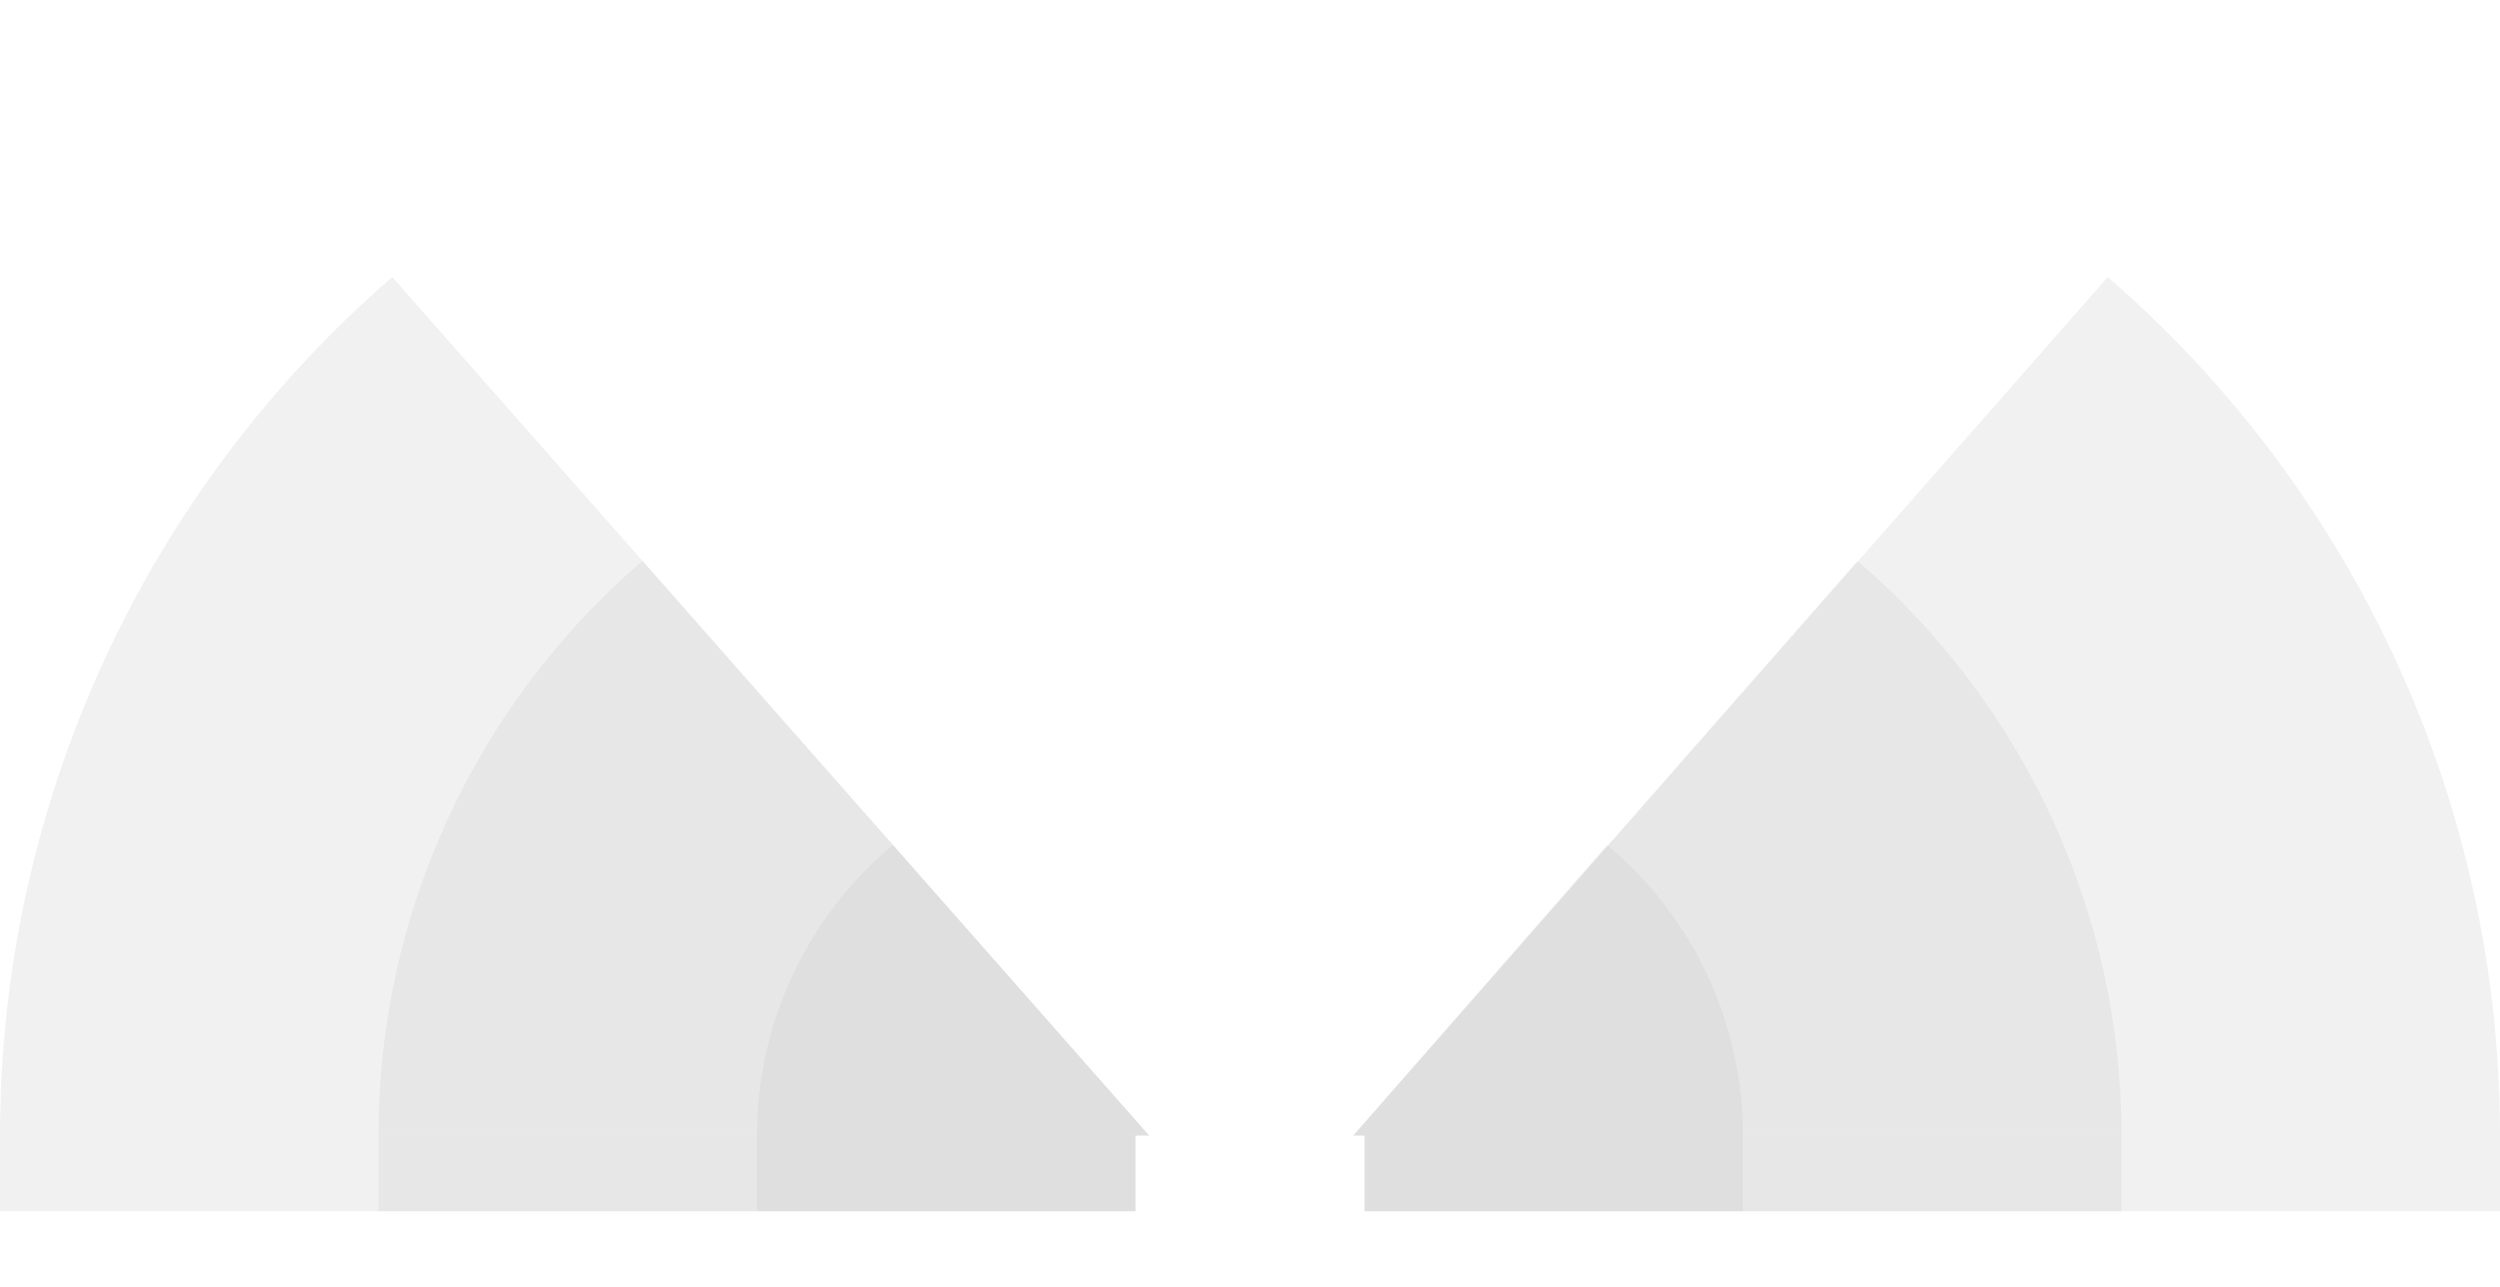
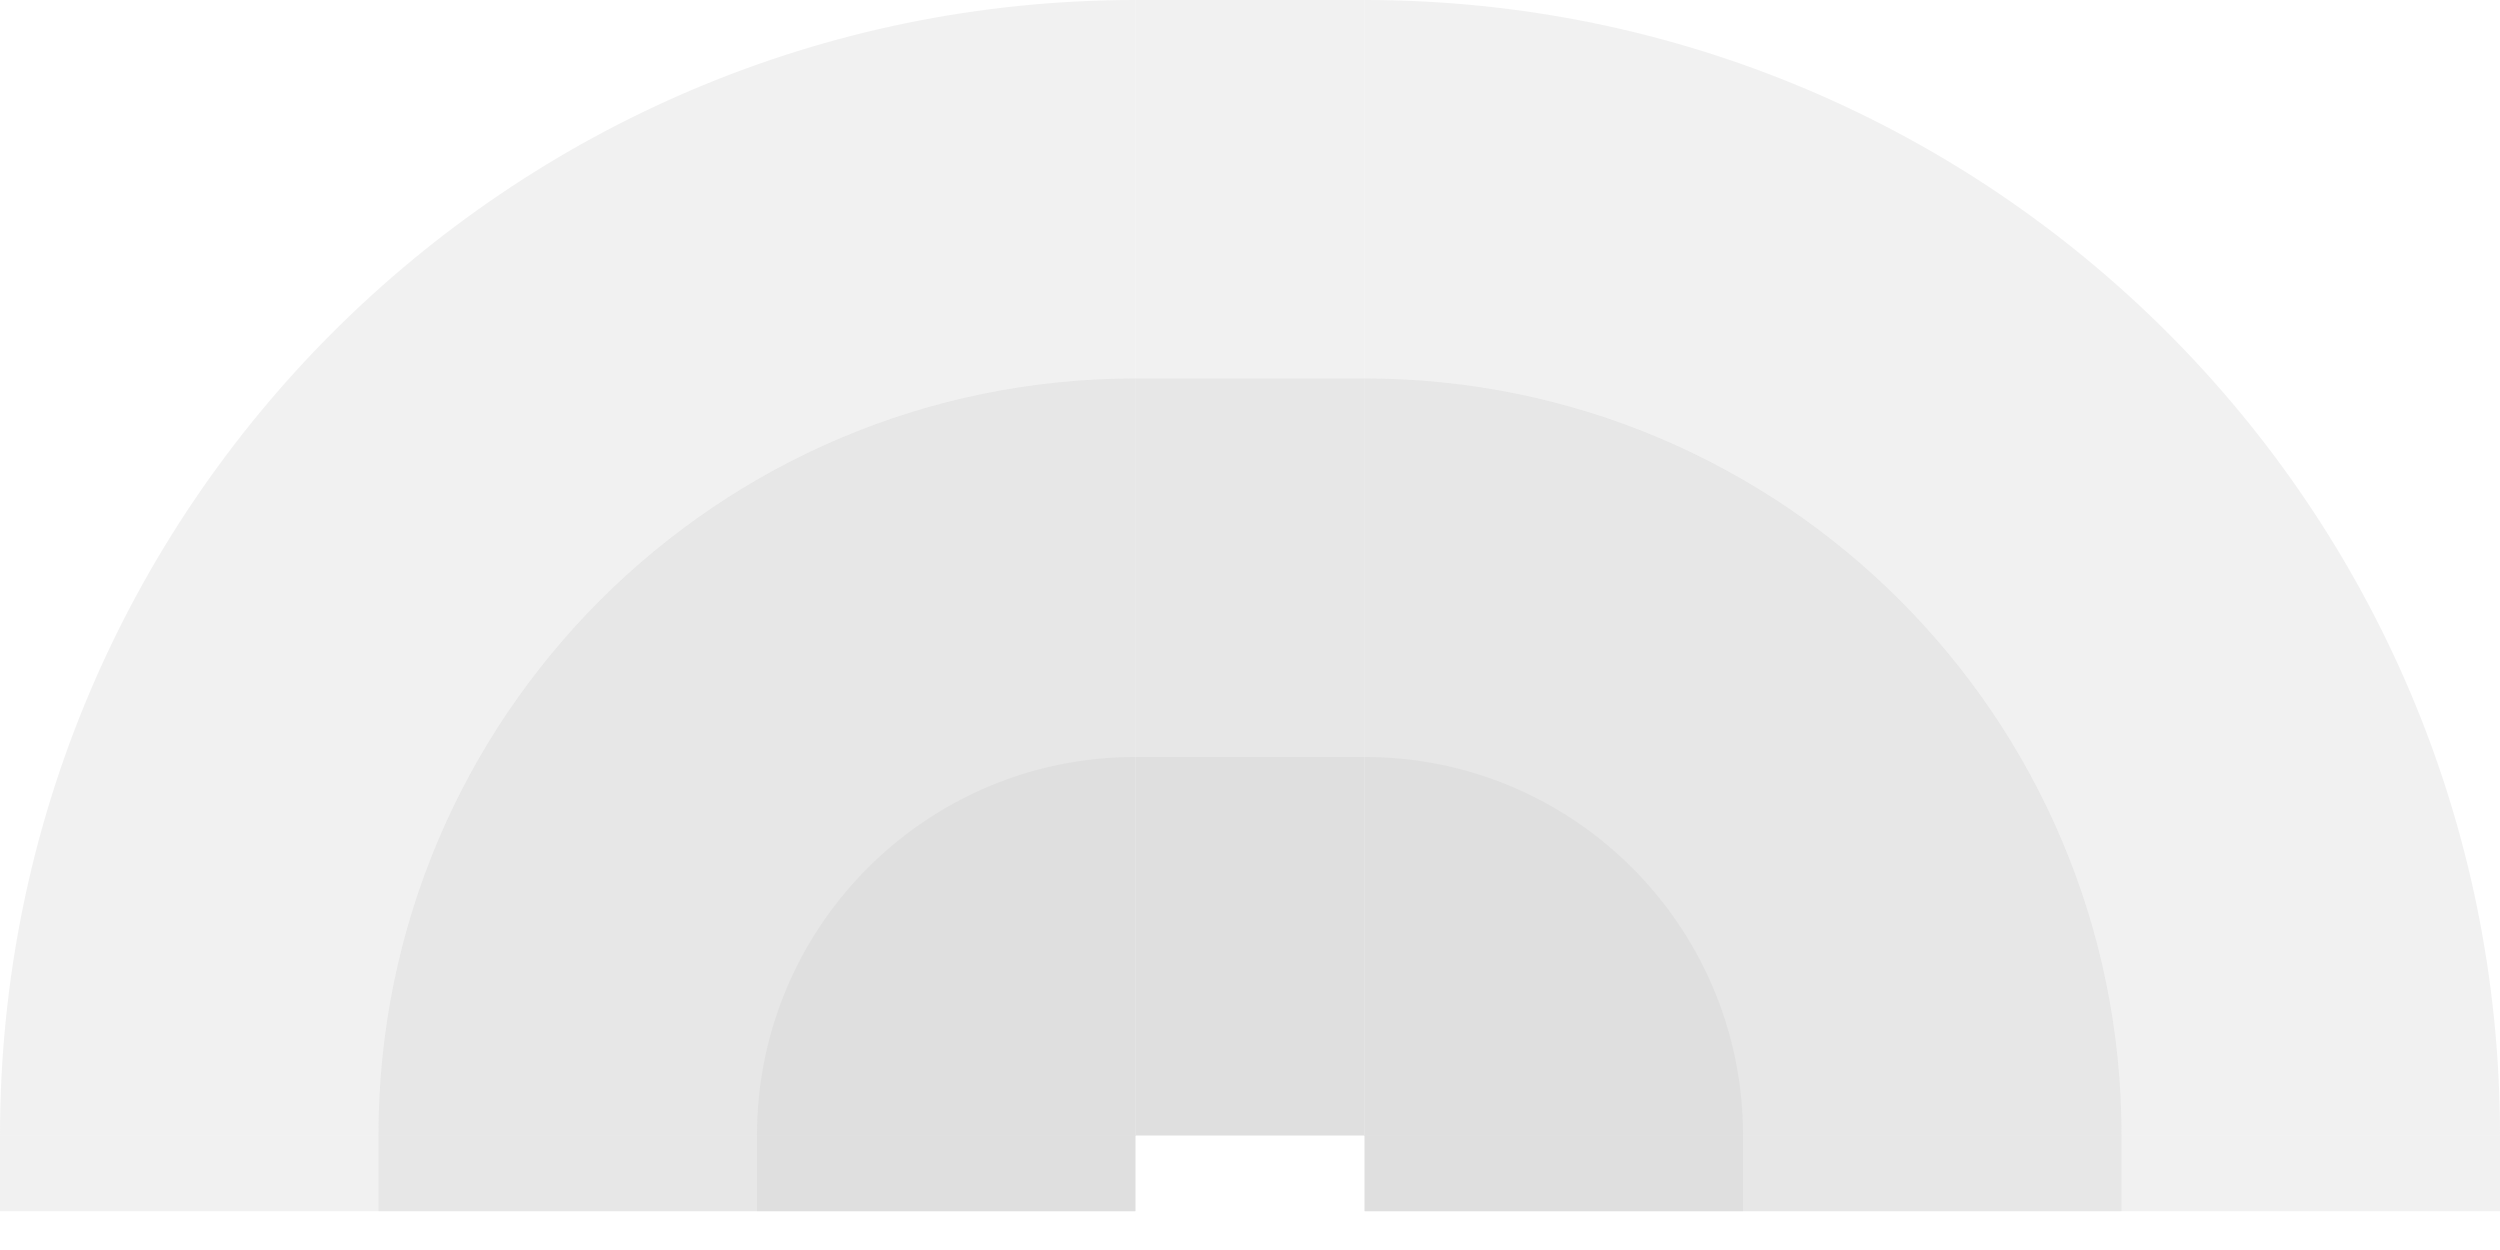
- <svg xmlns="http://www.w3.org/2000/svg" width="1866" id="svg2" height="960.5" version="1.1">
+ <svg xmlns="http://www.w3.org/2000/svg" width="1866" id="svg2" height="933" version="1.1">
  <defs id="defs3031" />
  <rect x="0" width="847.5" id="rect3016" y="847.5" height="56.5" style="fill:#c8c8c8;fill-opacity:0.25" />
  <rect x="282.5" width="565" id="rect3017" y="847.5" height="56.5" style="fill:#c8c8c8;fill-opacity:0.25" />
  <rect x="565" width="282.5" id="rect3018" y="847.5" height="56.5" style="fill:#c8c8c8;fill-opacity:0.25" />
  <rect x="1018.5" width="847.5" id="rect3016" y="847.5" height="56.5" style="fill:#c8c8c8;fill-opacity:0.25" />
  <rect x="1018.5" width="565" id="rect3017" y="847.5" height="56.5" style="fill:#c8c8c8;fill-opacity:0.25" />
  <rect x="1018.5" width="282.5" id="rect3018" y="847.5" height="56.5" style="fill:#c8c8c8;fill-opacity:0.25" />
-   <path style="fill:#c8c8c8;fill-opacity:0.25" d="M 292.758, 206.784 A 847.5 ,847.5 1 0 0 0,847.5 h 857.625" id="path3017" />
-   <path style="fill:#c8c8c8;fill-opacity:0.25" d="M 479.59, 418.704 A 565,565 1 0 0 282.5,847.5 h 575.125" id="path3017" />
-   <path style="fill:#c8c8c8;fill-opacity:0.25" d="M 666.444, 630.693 A 282.5 ,282.5 1 0 0 565,847.5 h 292.625" id="path3017" />
-   <path style="fill:#c8c8c8;fill-opacity:0.25" d="M 1573.242,206.784 A 847.5 ,847.5 0 0 1 1866,847.5 h -855.84" id="path3017" />
-   <path style="fill:#c8c8c8;fill-opacity:0.25" d="M 1386.41,418.704 A 565,565 0 0 1 1583.5,847.5 h -573.33" id="path3017" />
-   <path style="fill:#c8c8c8;fill-opacity:0.25" d="M 1199.556,630.693 A 282.5 ,282.5 0 0 1 1301,847.5 h -290.83" id="path3017" />
+   <rect x="847.5" width="171" id="rect3016" y="0" height="847.5" style="fill:#c8c8c8;fill-opacity:0.25" />
+   <rect x="847.5" width="171" id="rect3017" y="282.5" height="565" style="fill:#c8c8c8;fill-opacity:0.25" />
+   <rect x="847.5" width="171" id="rect3018" y="565" height="282.5" style="fill:#c8c8c8;fill-opacity:0.25" />
+   <path style="fill:#c8c8c8;fill-opacity:0.25" d="M 847.5, 0 A 847.5,847.5 1 0 0 0,847.5 h 847.5" id="path3017" />
+   <path style="fill:#c8c8c8;fill-opacity:0.25" d="M 847.5, 282.5 A 565,565 1 0 0 282.5,847.5 h 565" id="path3017" />
+   <path style="fill:#c8c8c8;fill-opacity:0.25" d="M 847.5, 565 A 282.5,282.5 1 0 0 565,847.5 h 282.5" id="path3017" />
+   <path style="fill:#c8c8c8;fill-opacity:0.25" d="M 1866, 847.5 A 847.5,847.5 1 0 0 1018.5,0 v 847.5" id="path3017" />
+   <path style="fill:#c8c8c8;fill-opacity:0.25" d="M 1583.5, 847.5 A 565,565 1 0 0 1018.5,282.5 v 565" id="path3017" />
+   <path style="fill:#c8c8c8;fill-opacity:0.25" d="M 1301, 847.5 A 282.5,282.5 1 0 0 1018.5,565 v 282.5" id="path3017" />
</svg>
